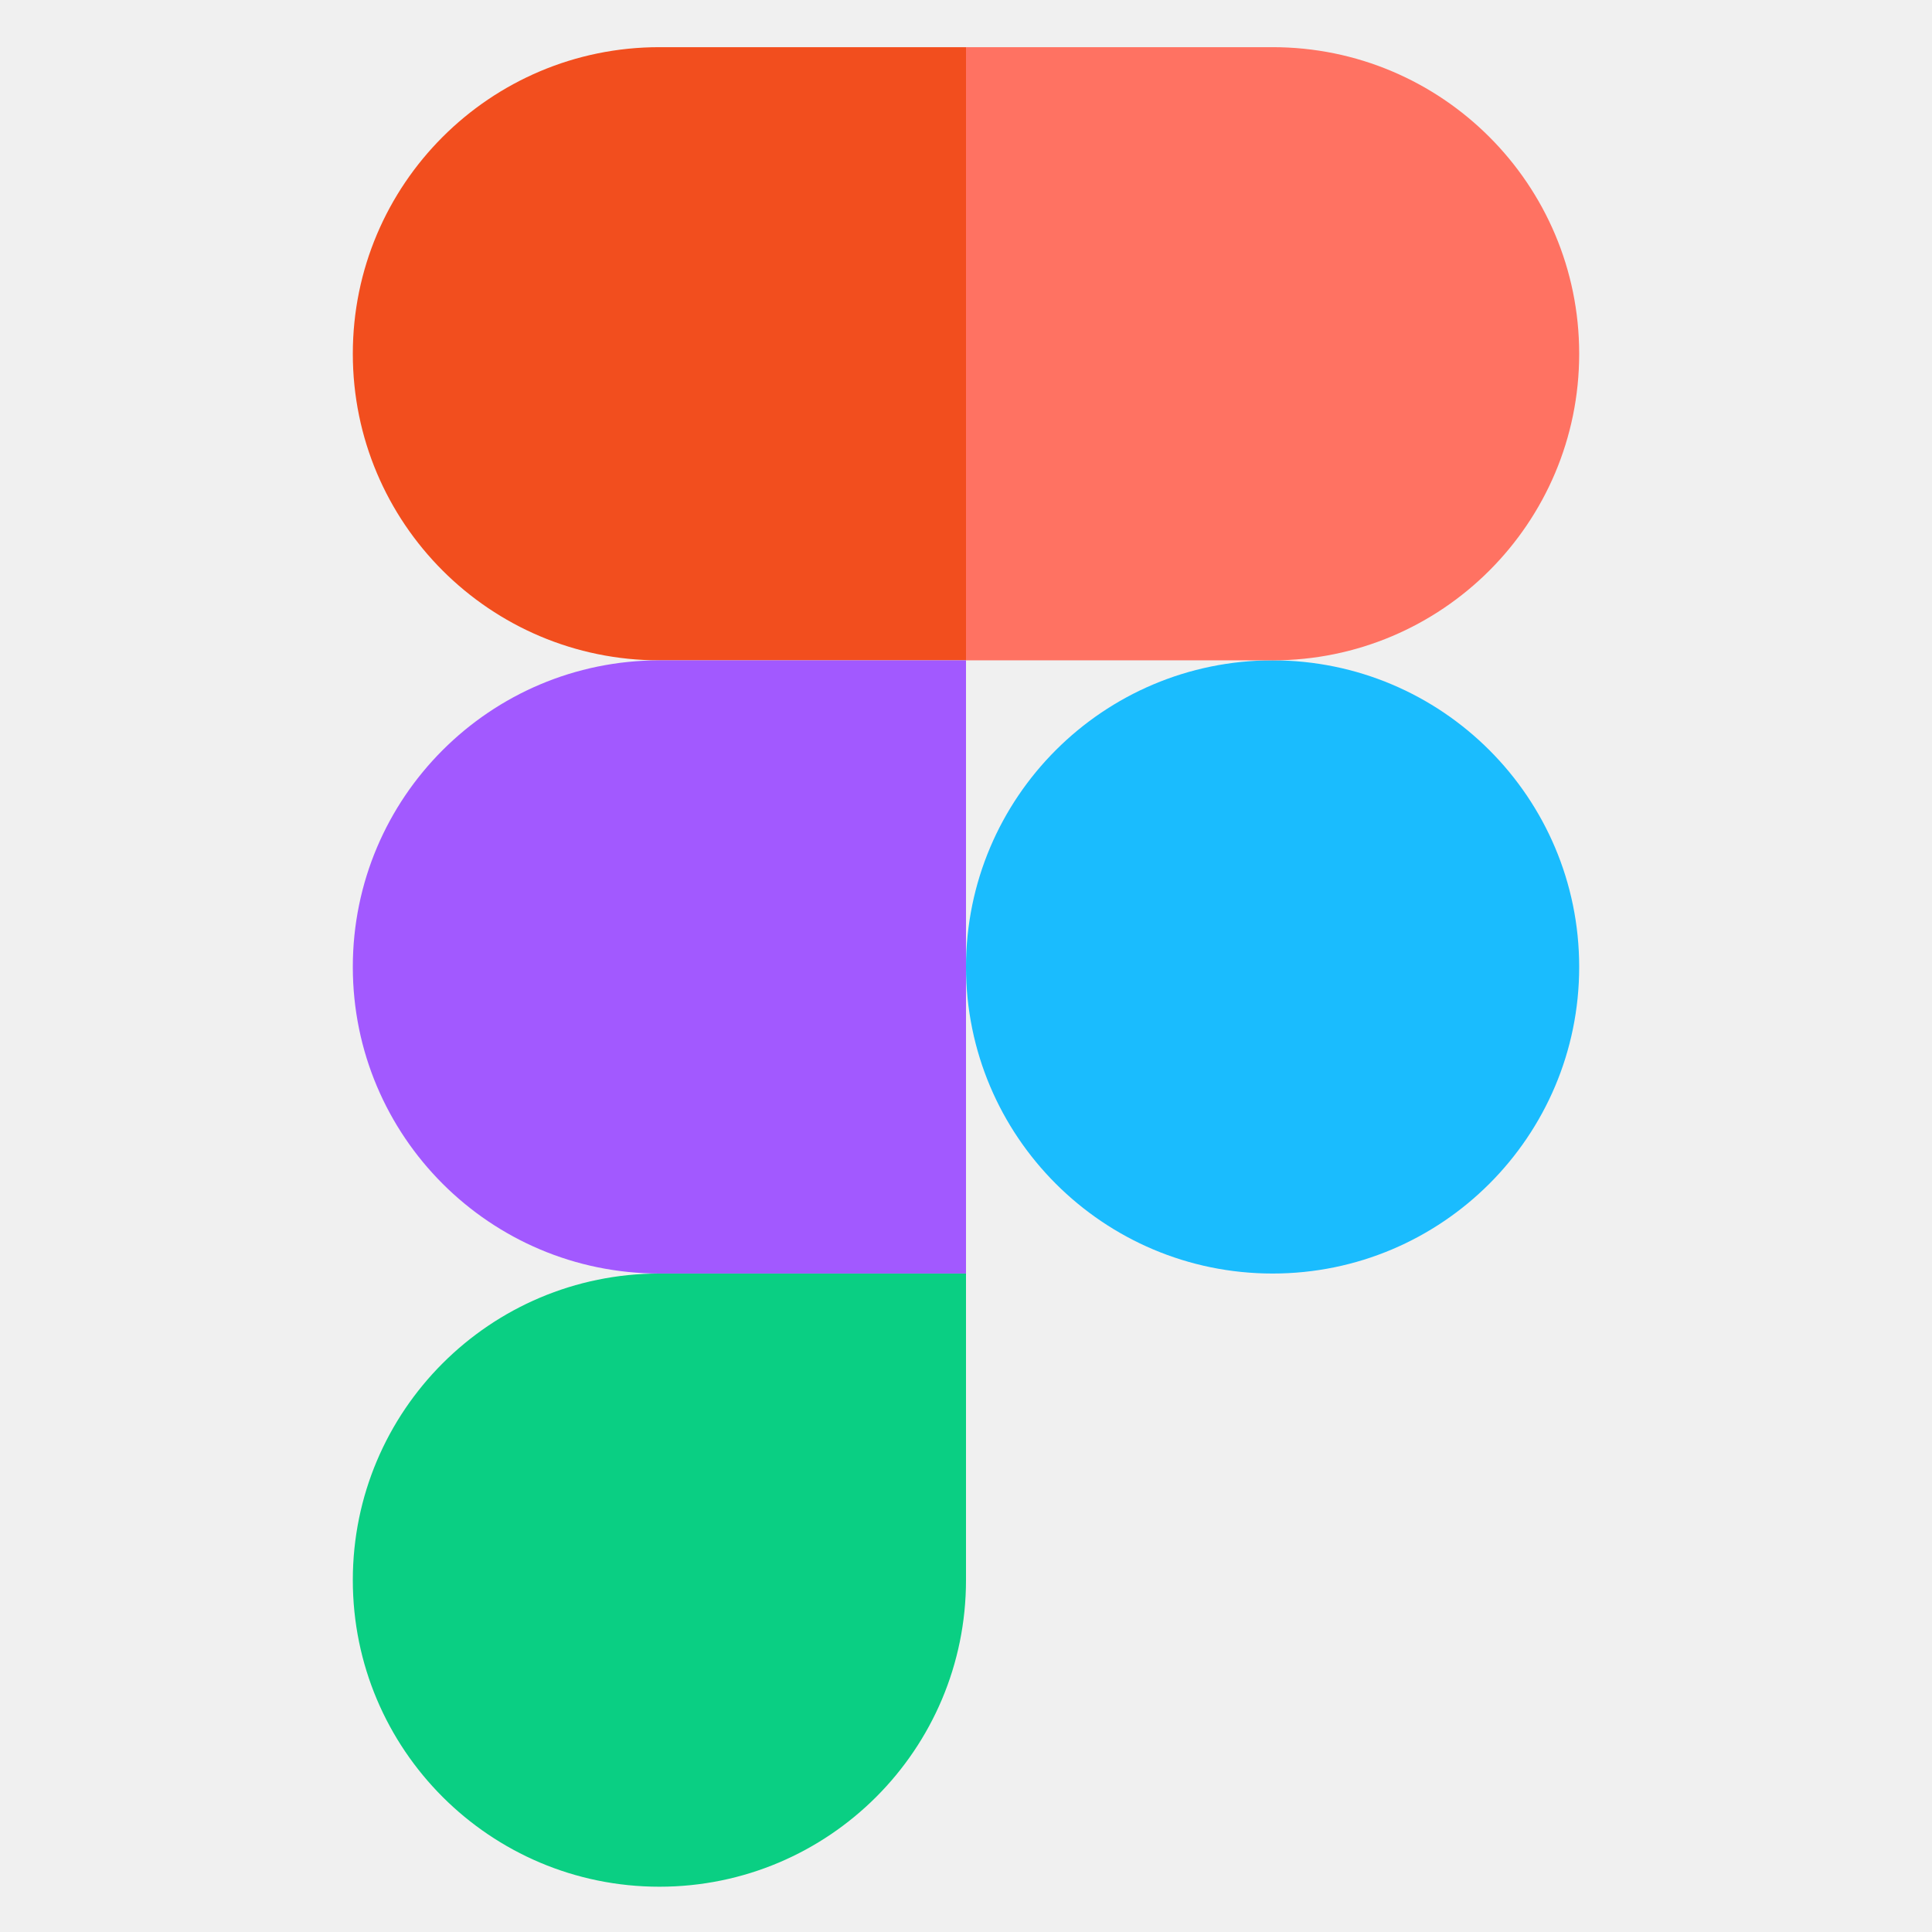
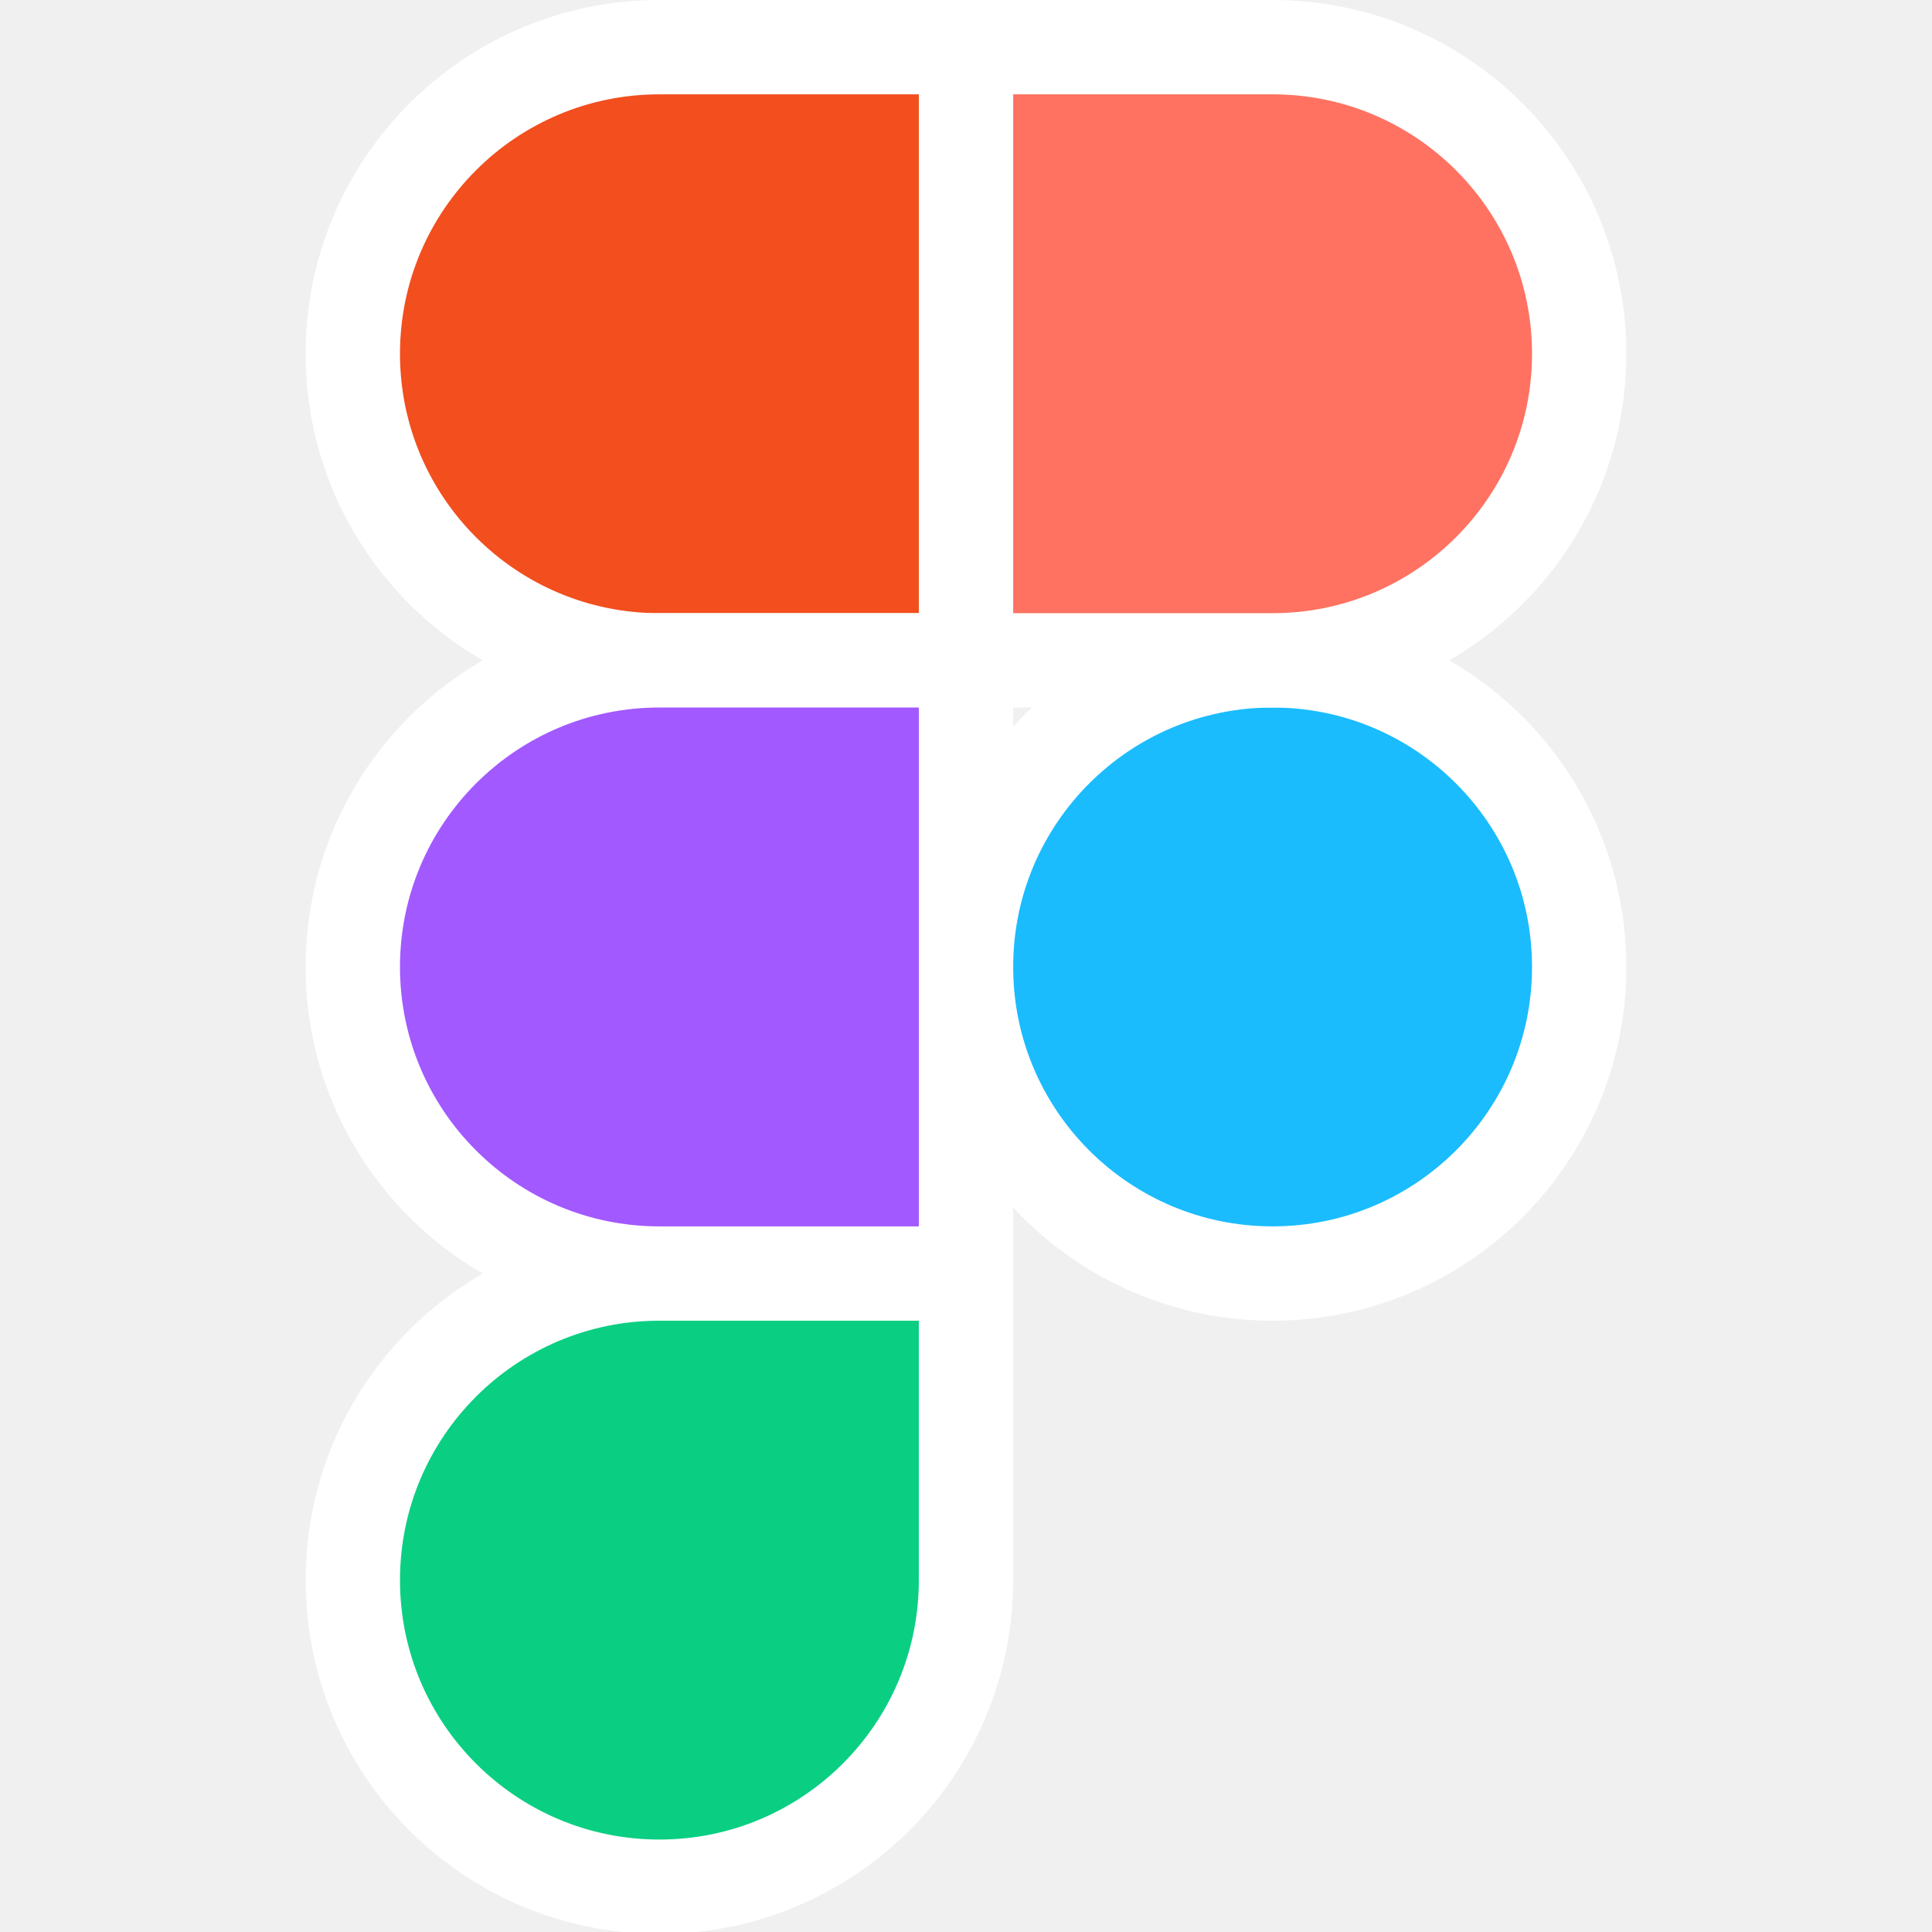
<svg xmlns="http://www.w3.org/2000/svg" width="1024" height="1024" viewBox="0 0 1024 1024" fill="none">
-   <path d="M512 512.499C512 422.754 584.753 349.999 674.5 349.999C764.245 349.999 837 422.754 837 512.499C837 602.246 764.245 674.999 674.5 674.999C584.753 674.999 512 602.246 512 512.499Z" fill="#1ABCFE" />
-   <path d="M187 837.499C187 747.755 259.754 675 349.5 675H512V837.499C512 927.247 439.247 999.999 349.5 999.999C259.754 999.999 187 927.247 187 837.499Z" fill="#0ACF83" />
-   <path d="M512 25V349.999H674.5C764.247 349.999 837 277.246 837 187.5C837 97.754 764.247 25 674.5 25H512Z" fill="#FF7262" />
-   <path d="M187 187.5C187 277.246 259.754 349.999 349.5 349.999H512V25H349.5C259.754 25 187 97.754 187 187.5Z" fill="#F24E1E" />
-   <path d="M187 512.499C187 602.246 259.754 674.999 349.5 674.999H512V349.999H349.5C259.754 349.999 187 422.754 187 512.499Z" fill="#A259FF" />
+   <g clip-path="url(#clip0_12662_95)">
+     <path d="M512 512.499C512 422.754 584.753 349.999 674.5 349.999C764.245 349.999 837 422.754 837 512.499C837 602.246 764.245 674.999 674.5 674.999C584.753 674.999 512 602.246 512 512.499Z" fill="#1ABCFE" stroke="white" stroke-width="50" />
+     <path d="M187 837.499C187 747.755 259.754 675 349.5 675H512V837.499C512 927.247 439.247 999.999 349.5 999.999C259.754 999.999 187 927.247 187 837.499Z" fill="#0ACF83" stroke="white" stroke-width="50" />
+     <path d="M512 25V349.999H674.5C764.247 349.999 837 277.246 837 187.5C837 97.754 764.247 25 674.5 25H512Z" fill="#FF7262" stroke="white" stroke-width="50" />
+     <path d="M187 187.5C187 277.246 259.754 349.999 349.5 349.999H512V25H349.5C259.754 25 187 97.754 187 187.5Z" fill="#F24E1E" stroke="white" stroke-width="50" />
+     <path d="M187 512.499C187 602.246 259.754 674.999 349.5 674.999H512V349.999H349.5C259.754 349.999 187 422.754 187 512.499Z" fill="#A259FF" stroke="white" stroke-width="50" />
+   </g>
+   <defs>
+     <clipPath id="clip0_12662_95">
+       <rect width="1024" height="1024" fill="white" />
+     </clipPath>
+   </defs>
</svg>
